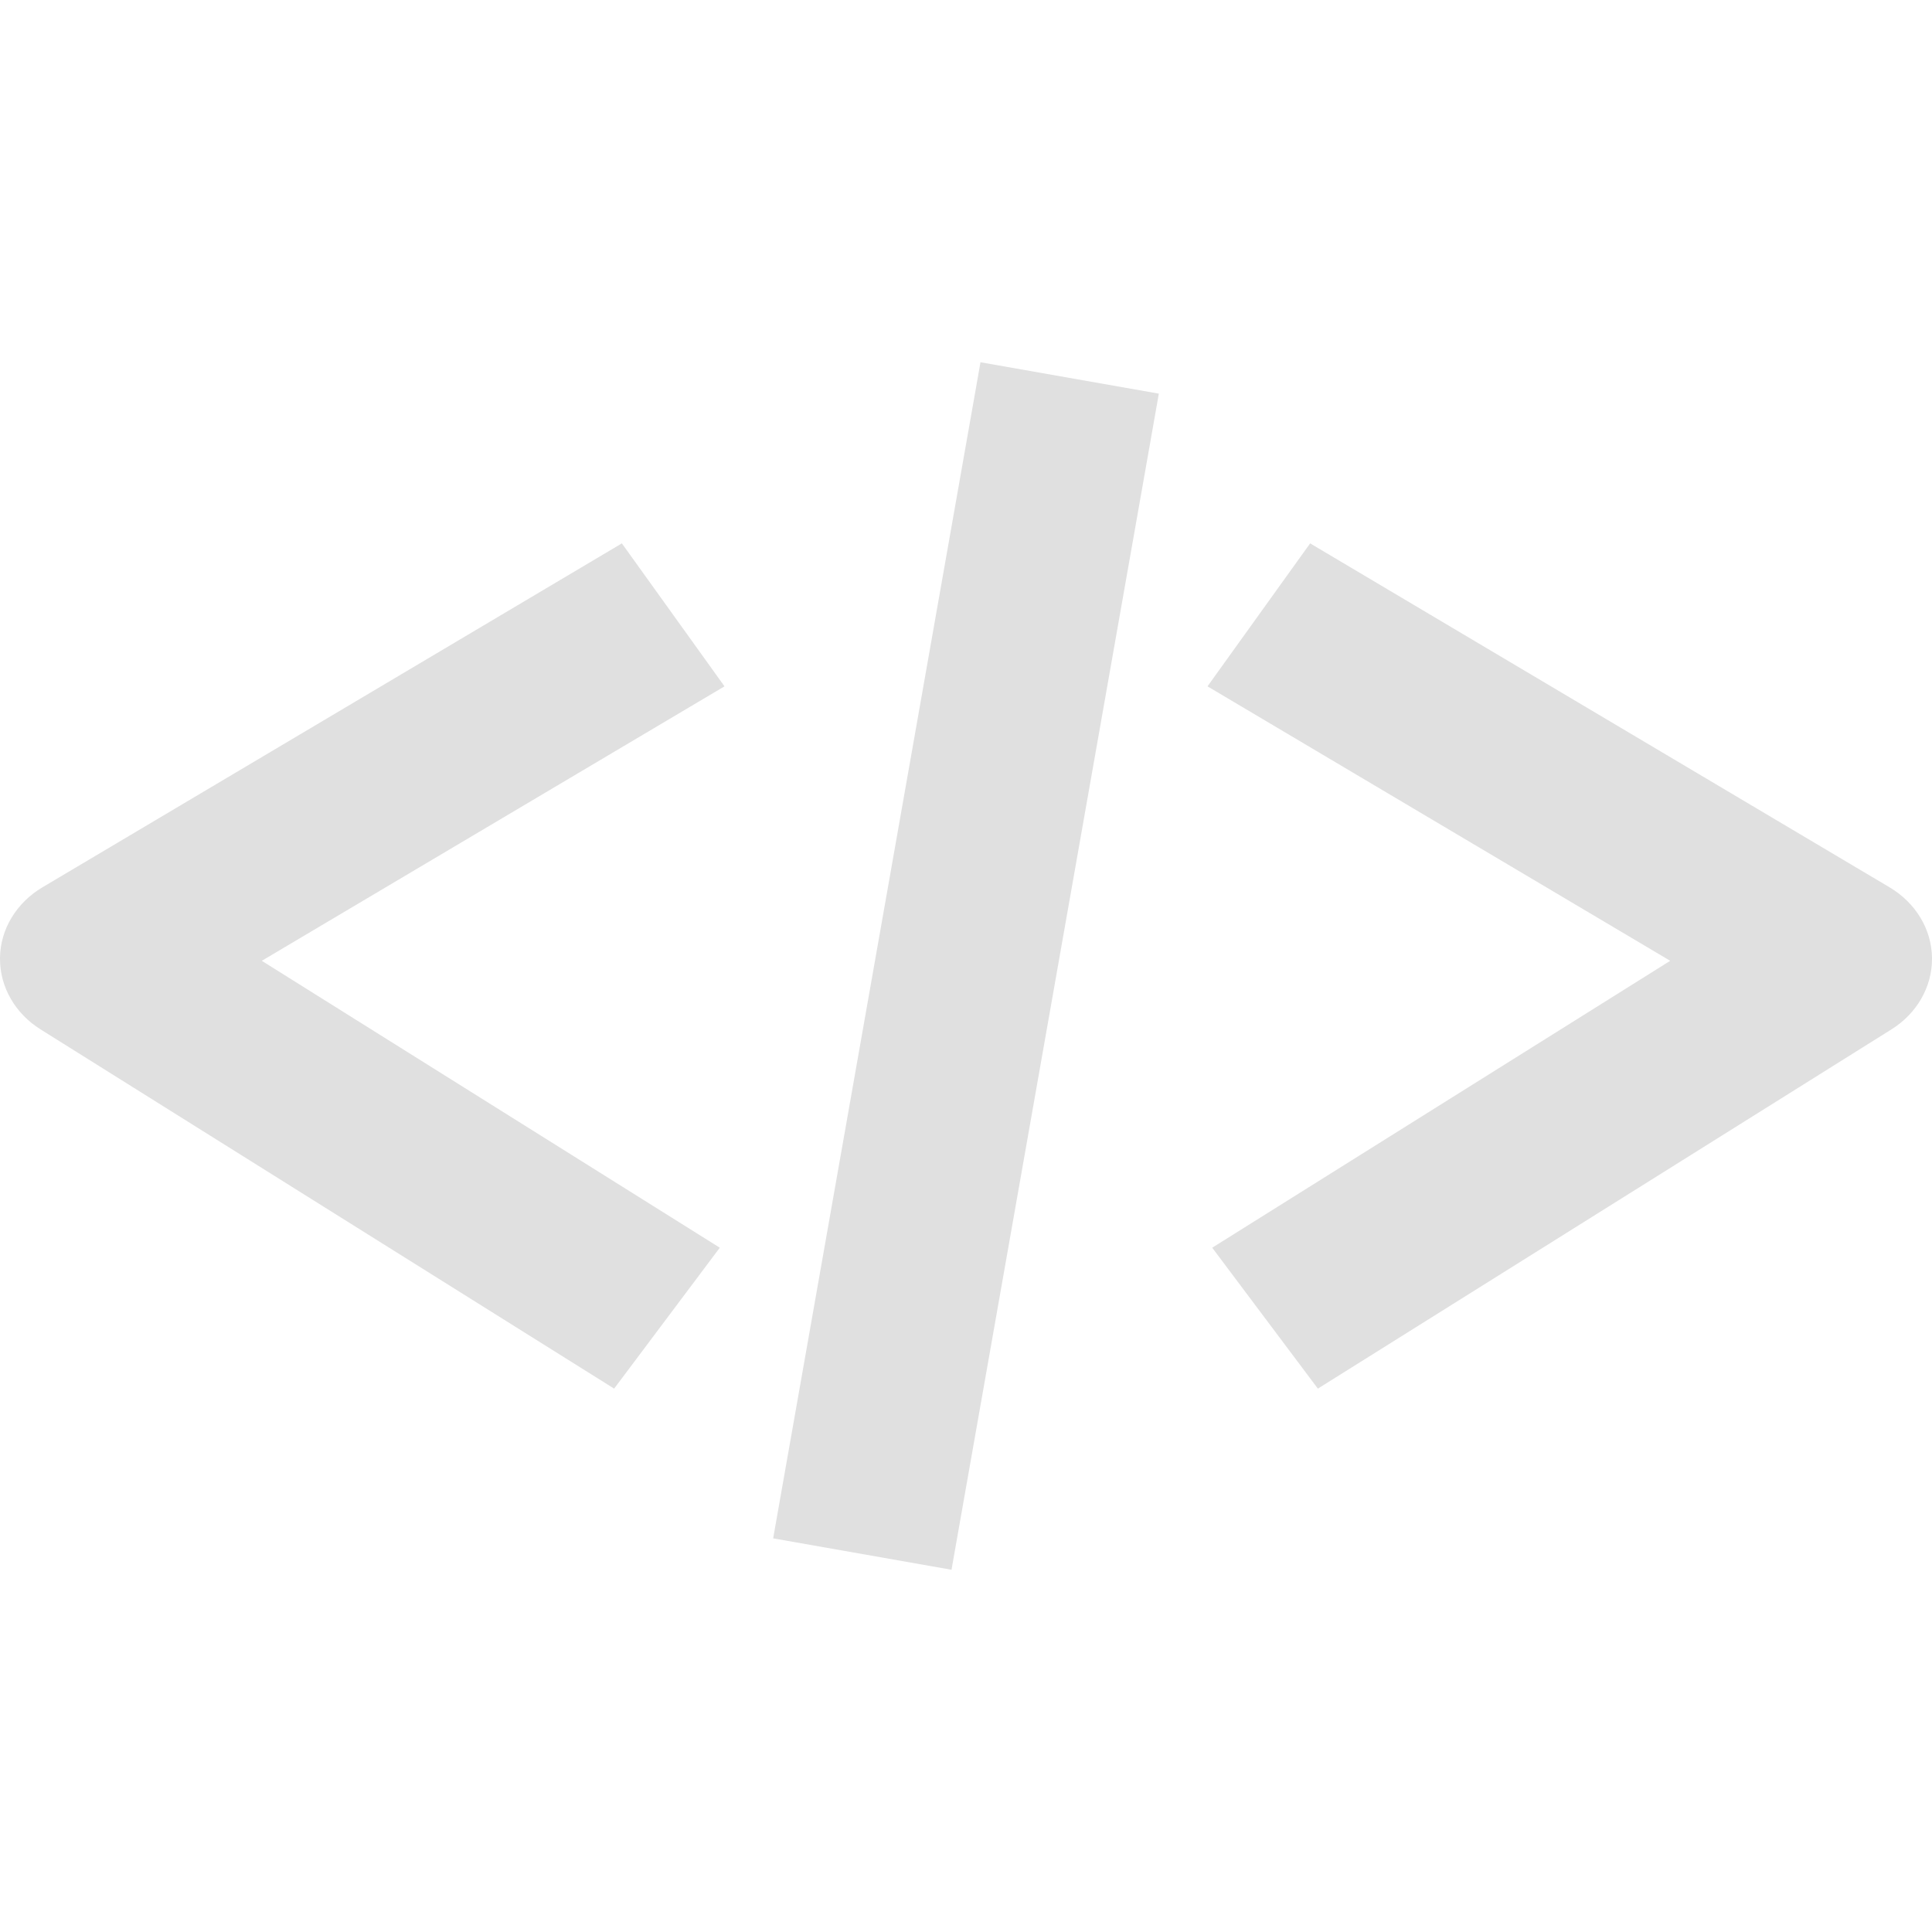
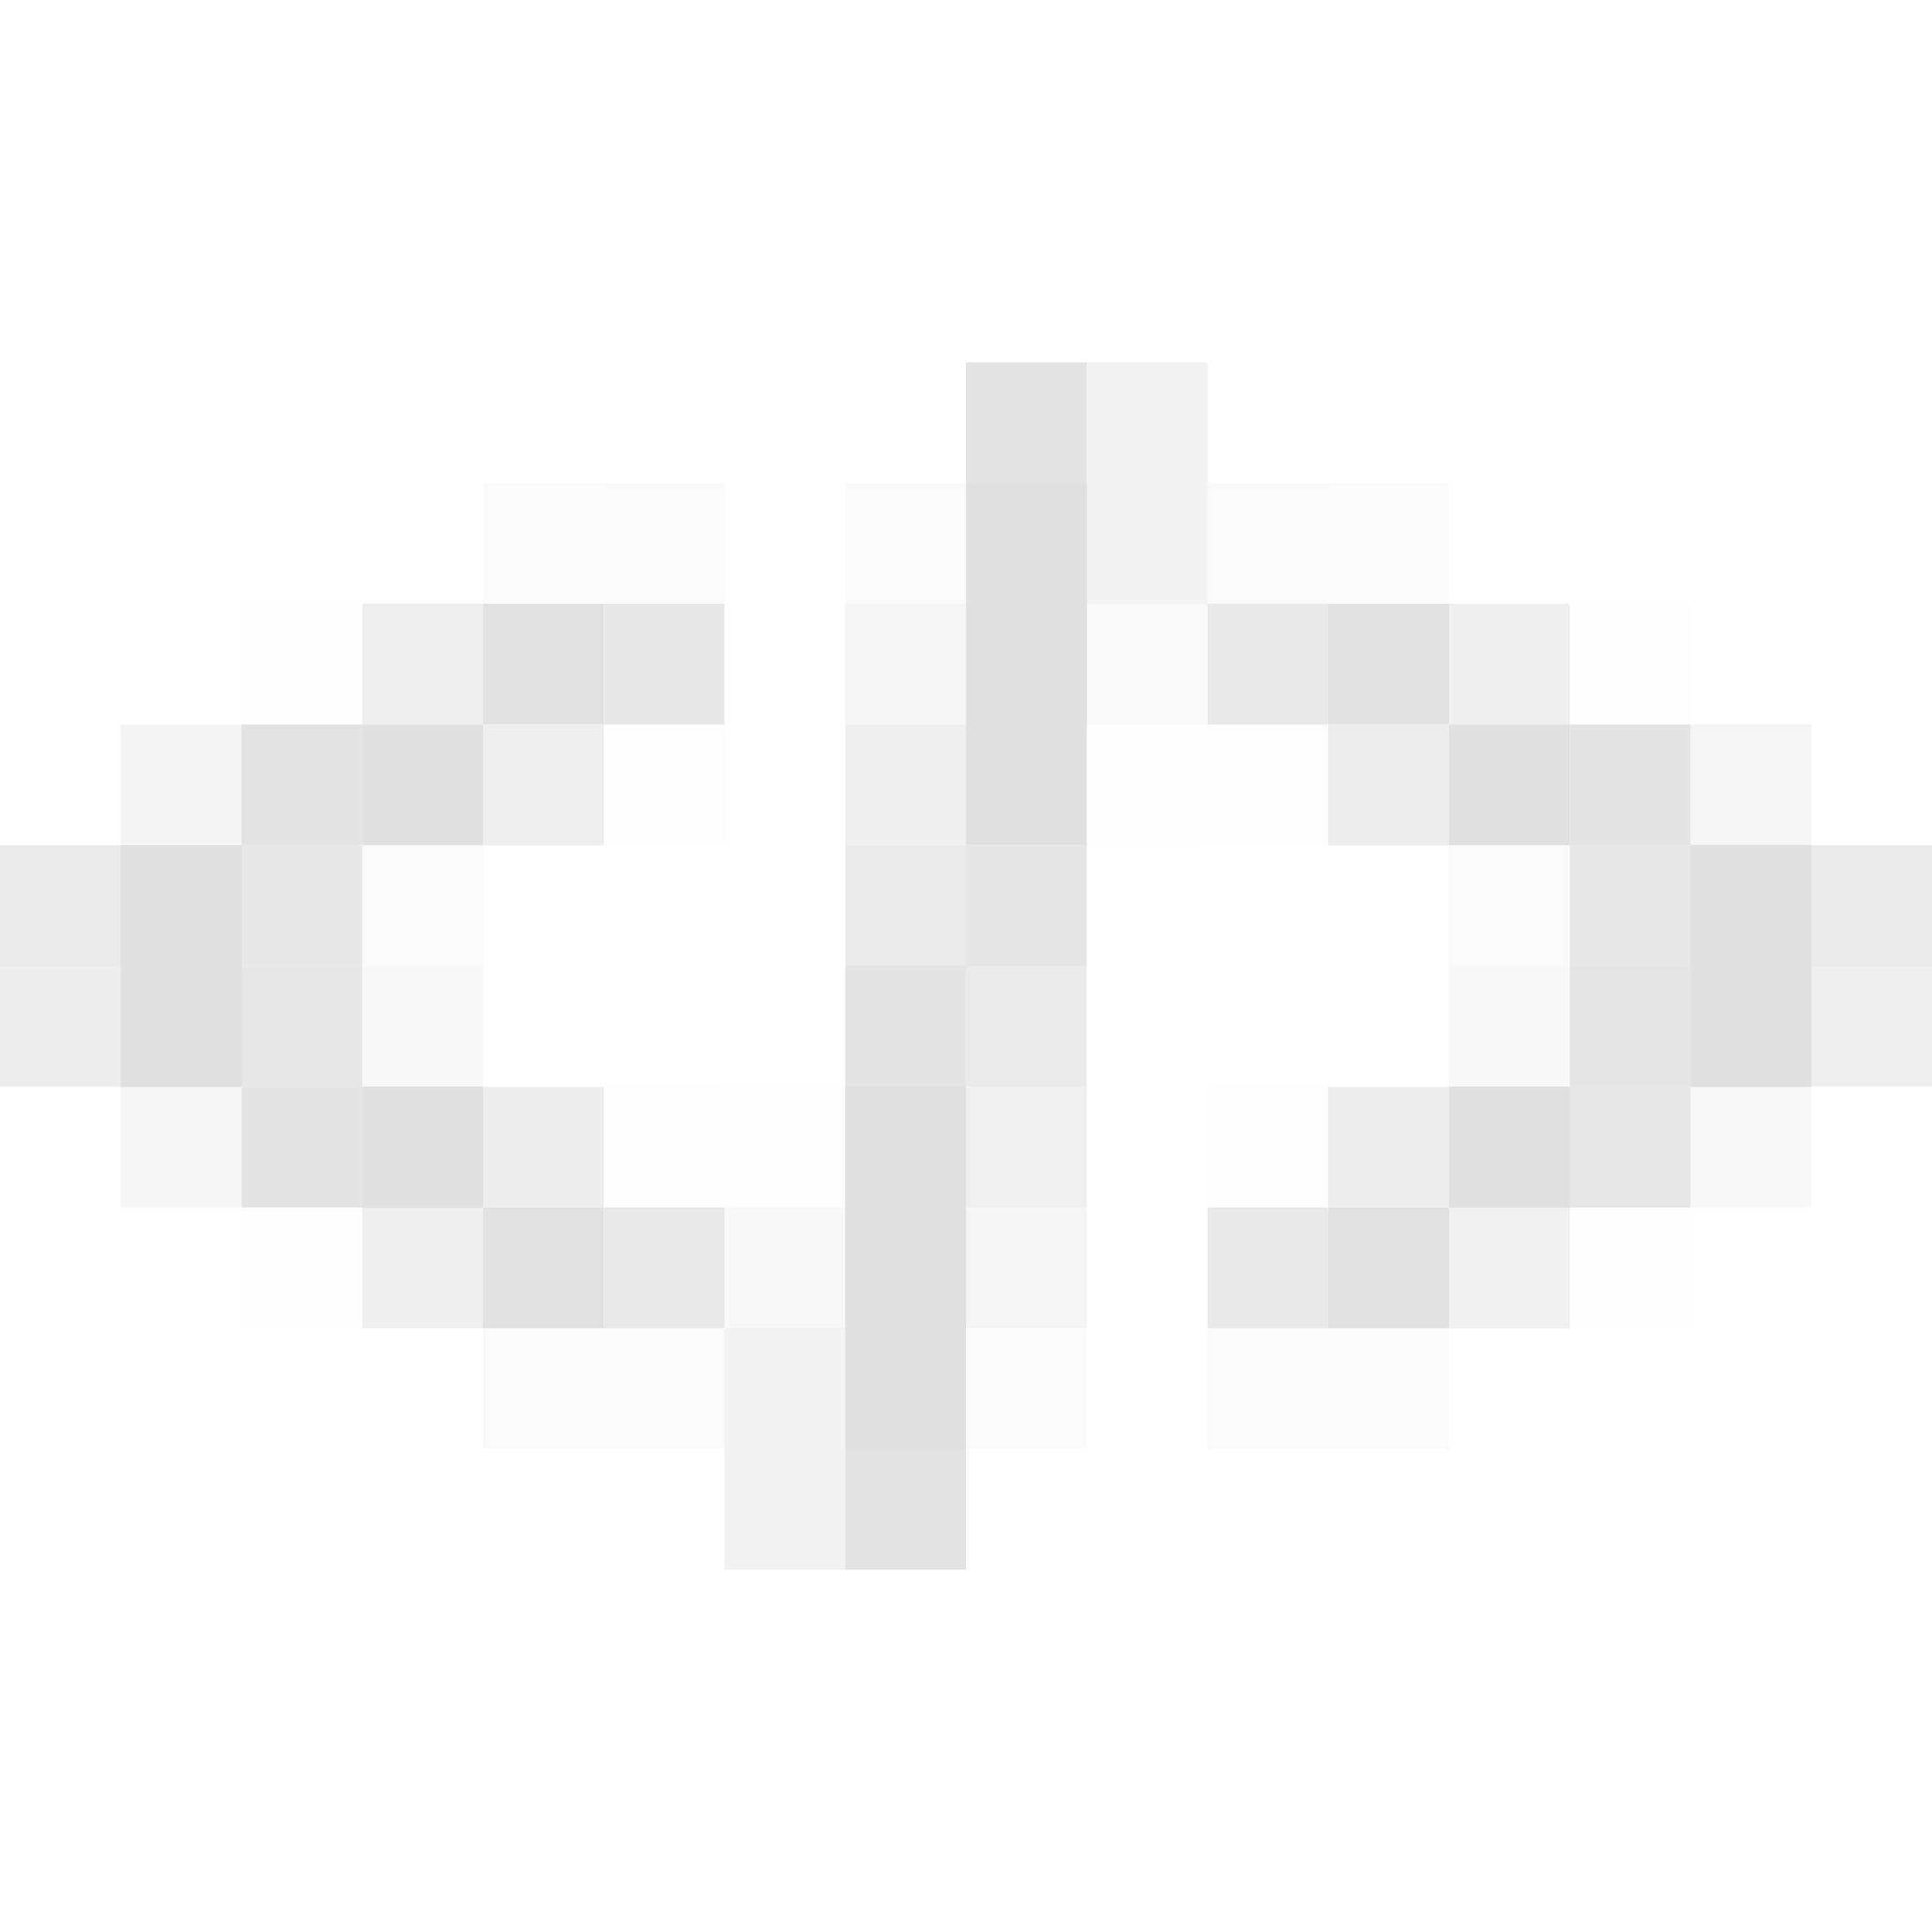
- <svg xmlns="http://www.w3.org/2000/svg" clip-rule="evenodd" fill-rule="evenodd" stroke-linejoin="round" stroke-miterlimit="2" viewBox="0 0 16 16">
-   <path d="m0 0h16v16h-16z" fill="none" />
-   <g fill="#e0e0e0">
-     <path d="m15.648 7.348-4.798-2.848-.85 1.184 3.832 2.273-3.793 2.376.875 1.167 4.75-2.975c.211-.132.336-.351.336-.584v-.009c-.003-.236-.135-.455-.352-.584" fill-rule="nonzero" />
-     <path d="m.352 7.348 4.798-2.848.85 1.184-3.832 2.273 3.793 2.376-.875 1.167-4.75-2.975c-.211-.132-.336-.351-.336-.584v-.009c.003-.236.135-.455.352-.584" fill-rule="nonzero" />
-     <path d="m9.597 3.26-1.717 9.74-1.477-.26 1.717-9.74z" />
-   </g>
+ <svg xmlns="http://www.w3.org/2000/svg" version="1.1" width="16" height="16">
+   <path d="M0,0 L1,0 L1,2 L0,2 Z M-7,3 L-6,3 L-6,5 L-7,5 Z M0,3 L1,3 L1,4 L0,4 Z M6,3 L7,3 L7,5 L6,5 Z M-5,5 L-4,5 L-4,6 L-5,6 Z M-1,5 L0,5 L0,8 L-1,8 Z M4,5 L5,5 L5,6 L4,6 Z " fill="#E0E0E0" opacity="0.847" transform="translate(8,4)" />
+   <path d="M0,0 L1,0 L1,1 L2,1 L2,2 L0,2 Z M2,2 L3,2 L3,3 L2,3 Z " fill="#E0E0E0" opacity="0.82" transform="translate(1,7)" />
+   <path d="M0,0 L2,0 L2,1 L0,1 Z " fill="#E1E1E1" opacity="0.843" transform="translate(12,9)" />
+   <path d="M0,0 L1,0 L1,1 L0,1 Z M1,1 L2,1 L2,3 L1,3 Z " fill="#E0E0E0" opacity="0.886" transform="translate(13,6)" />
+   <path d="M0,0 L2,0 L2,1 L0,1 Z " fill="#E1E1E1" opacity="0.584" transform="translate(3,9)" />
+   <path d="M0,0 L1,0 L1,1 L0,1 Z " fill="#E0E0E0" opacity="0.737" transform="translate(5,5)" />
+   <path d="M0,0 L1,0 L1,1 L0,1 Z " fill="#E2E2E2" opacity="0.435" transform="translate(6,12)" />
+   <path d="M0,0 L1,0 L1,1 L0,1 Z " fill="#E2E2E2" opacity="0.137" transform="translate(11,4)" />
+   <path d="M0,0 L1,0 L1,1 L0,1 Z " fill="#E0E0E0" opacity="0.973" transform="translate(11,5)" />
+   <path d="M0,0 L1,0 L1,3 L0,3 Z " fill="#E0E0E0" transform="translate(7,9)" />
+   <path d="M0,0 L1,0 L1,1 L0,1 Z " fill="#E0E0E0" opacity="0.569" transform="translate(0,8)" />
+   <path d="M0,0 L1,0 L1,3 L0,3 Z " fill="#E0E0E0" opacity="0.992" transform="translate(8,4)" />
+   <path d="M0,0 L1,0 L1,1 L0,1 Z " fill="#E0E0E0" opacity="0.514" transform="translate(7,6)" />
+   <path d="M0,0 L1,0 L1,1 L0,1 Z " fill="#E0E0E0" opacity="0.047" transform="translate(6,9)" />
+   <path d="M0,0 L1,0 L1,1 L0,1 Z " fill="#E1E1E1" opacity="0.035" transform="translate(9,6)" />
+   <path d="M0,0 L1,0 L1,1 L0,1 Z " fill="#E3E3E3" opacity="0.008" transform="translate(8,12)" />
+   <path d="M0,0 L1,0 L1,1 L0,1 Z " fill="#E5E5E5" opacity="0.153" transform="translate(11,11)" />
+   <path d="M0,0 L1,0 L1,1 L0,1 Z " fill="#E1E1E1" opacity="0.133" transform="translate(5,11)" />
+   <path d="M0,0 L1,0 L1,1 L0,1 Z " fill="#E0E0E0" opacity="0.973" transform="translate(11,10)" />
+   <path d="M0,0 L1,0 L1,1 L0,1 Z " fill="#E0E0E0" opacity="0.318" transform="translate(8,10)" />
+   <path d="M0,0 L1,0 L1,1 L0,1 Z " fill="#E0E0E0" opacity="0.51" transform="translate(3,10)" />
+   <path d="M0,0 L1,0 L1,1 L0,1 Z " fill="#E0E0E0" opacity="0.596" transform="translate(11,9)" />
+   <path d="M0,0 L1,0 L1,1 L0,1 Z " fill="#E0E0E0" opacity="0.855" transform="translate(2,9)" />
+   <path d="M0,0 L1,0 L1,1 L0,1 Z " fill="#E1E1E1" opacity="0.553" transform="translate(15,8)" />
+   <path d="M0,0 L1,0 L1,2 L0,2 Z " fill="#E0E0E0" transform="translate(14,7)" />
+   <path d="M0,0 L1,0 L1,1 L0,1 Z " fill="#E0E0E0" opacity="0.224" transform="translate(12,8)" />
+   <path d="M0,0 L1,0 L1,1 L0,1 Z " fill="#E0E0E0" opacity="0.22" transform="translate(3,8)" />
+   <path d="M0,0 L1,0 L1,2 L0,2 Z " fill="#E0E0E0" transform="translate(1,7)" />
+   <path d="M0,0 L1,0 L1,1 L0,1 Z " fill="#E0E0E0" opacity="0.988" transform="translate(3,6)" />
+   <path d="M0,0 L1,0 L1,1 L0,1 Z " fill="#E0E0E0" opacity="0.345" transform="translate(1,6)" />
+   <path d="M0,0 L1,0 L1,1 L0,1 Z " fill="#E0E0E0" opacity="0.533" transform="translate(3,5)" />
+   <path d="M0,0 L1,0 L1,1 L0,1 Z " fill="#E0E0E0" opacity="0.376" transform="translate(9,4)" />
+   <path d="M0,0 L1,0 L1,1 L0,1 Z " fill="#E0E0E0" transform="translate(8,4)" />
+   <path d="M0,0 L1,0 L1,1 L0,1 Z " fill="#E0E0E0" opacity="0.161" transform="translate(7,4)" />
+   <path d="M0,0 L1,0 L1,1 L0,1 Z " fill="#E0E0E0" opacity="0.157" transform="translate(5,4)" />
+   <path d="M0,0 L1,0 L1,1 L0,1 Z " fill="#E0E0E0" opacity="0.89" transform="translate(7,12)" />
+   <path d="M0,0 L1,0 L1,1 L0,1 Z " fill="#E2E2E2" opacity="0.137" transform="translate(10,11)" />
+   <path d="M0,0 L1,0 L1,1 L0,1 Z " fill="#E3E3E3" opacity="0.141" transform="translate(8,11)" />
+   <path d="M0,0 L1,0 L1,1 L0,1 Z " fill="#E1E1E1" opacity="0.396" transform="translate(6,11)" />
+   <path d="M0,0 L1,0 L1,1 L0,1 Z " fill="#E1E1E1" opacity="0.165" transform="translate(4,11)" />
+   <path d="M0,0 L1,0 L1,1 L0,1 Z " fill="#E1E1E1" opacity="0.024" transform="translate(13,10)" />
+   <path d="M0,0 L1,0 L1,1 L0,1 Z " fill="#E1E1E1" opacity="0.498" transform="translate(12,10)" />
+   <path d="M0,0 L1,0 L1,1 L0,1 Z " fill="#E1E1E1" opacity="0.718" transform="translate(10,10)" />
+   <path d="M0,0 L1,0 L1,1 L0,1 Z " fill="#E0E0E0" opacity="0.22" transform="translate(6,10)" />
+   <path d="M0,0 L1,0 L1,1 L0,1 Z " fill="#E0E0E0" opacity="0.702" transform="translate(5,10)" />
+   <path d="M0,0 L1,0 L1,1 L0,1 Z " fill="#E0E0E0" opacity="0.98" transform="translate(4,10)" />
+   <path d="M0,0 L1,0 L1,1 L0,1 Z " fill="#E0E0E0" opacity="0.031" transform="translate(2,10)" />
+   <path d="M0,0 L1,0 L1,1 L0,1 Z " fill="#E3E3E3" opacity="0.243" transform="translate(14,9)" />
+   <path d="M0,0 L1,0 L1,1 L0,1 Z " fill="#E0E0E0" transform="translate(12,9)" />
+   <path d="M0,0 L1,0 L1,1 L0,1 Z " fill="#E0E0E0" opacity="0.063" transform="translate(10,9)" />
+   <path d="M0,0 L1,0 L1,1 L0,1 Z " fill="#E1E1E1" opacity="0.494" transform="translate(8,9)" />
+   <path d="M0,0 L1,0 L1,1 L0,1 Z " fill="#E1E1E1" opacity="0.059" transform="translate(5,9)" />
+   <path d="M0,0 L1,0 L1,1 L0,1 Z " fill="#E0E0E0" transform="translate(3,9)" />
+   <path d="M0,0 L1,0 L1,1 L0,1 Z " fill="#E0E0E0" opacity="0.255" transform="translate(1,9)" />
+   <path d="M0,0 L1,0 L1,1 L0,1 Z " fill="#E0E0E0" opacity="0.827" transform="translate(13,8)" />
+   <path d="M0,0 L1,0 L1,1 L0,1 Z " fill="#E0E0E0" opacity="0.671" transform="translate(8,8)" />
+   <path d="M0,0 L1,0 L1,1 L0,1 Z " fill="#E0E0E0" opacity="0.871" transform="translate(7,8)" />
+   <path d="M0,0 L1,0 L1,1 L0,1 Z " fill="#E0E0E0" opacity="0.675" transform="translate(15,7)" />
+   <path d="M0,0 L1,0 L1,1 L0,1 Z " fill="#E0E0E0" transform="translate(14,7)" />
+   <path d="M0,0 L1,0 L1,1 L0,1 Z " fill="#E0E0E0" opacity="0.757" transform="translate(13,7)" />
+   <path d="M0,0 L1,0 L1,1 L0,1 Z " fill="#E3E3E3" opacity="0.176" transform="translate(12,7)" />
+   <path d="M0,0 L1,0 L1,1 L0,1 Z " fill="#E0E0E0" opacity="0.69" transform="translate(7,7)" />
+   <path d="M0,0 L1,0 L1,1 L0,1 Z " fill="#E2E2E2" opacity="0.173" transform="translate(3,7)" />
+   <path d="M0,0 L1,0 L1,1 L0,1 Z " fill="#E0E0E0" opacity="0.753" transform="translate(2,7)" />
+   <path d="M0,0 L1,0 L1,1 L0,1 Z " fill="#E1E1E1" opacity="0.686" transform="translate(0,7)" />
+   <path d="M0,0 L1,0 L1,1 L0,1 Z " fill="#E1E1E1" opacity="0.333" transform="translate(14,6)" />
+   <path d="M0,0 L1,0 L1,1 L0,1 Z " fill="#E0E0E0" opacity="0.988" transform="translate(12,6)" />
+   <path d="M0,0 L1,0 L1,1 L0,1 Z " fill="#E0E0E0" opacity="0.565" transform="translate(11,6)" />
+   <path d="M0,0 L1,0 L1,1 L0,1 Z " fill="#E1E1E1" opacity="0.059" transform="translate(10,6)" />
+   <path d="M0,0 L1,0 L1,1 L0,1 Z " fill="#E0E0E0" opacity="0.059" transform="translate(5,6)" />
+   <path d="M0,0 L1,0 L1,1 L0,1 Z " fill="#E1E1E1" opacity="0.557" transform="translate(4,6)" />
+   <path d="M0,0 L1,0 L1,1 L0,1 Z " fill="#E0E0E0" opacity="0.894" transform="translate(2,6)" />
+   <path d="M0,0 L1,0 L1,1 L0,1 Z " fill="#E0E0E0" opacity="0.004" transform="translate(0,6)" />
+   <path d="M0,0 L1,0 L1,1 L0,1 Z " fill="#E1E1E1" opacity="0.039" transform="translate(13,5)" />
+   <path d="M0,0 L1,0 L1,1 L0,1 Z " fill="#E1E1E1" opacity="0.522" transform="translate(12,5)" />
+   <path d="M0,0 L1,0 L1,1 L0,1 Z " fill="#E1E1E1" opacity="0.749" transform="translate(10,5)" />
+   <path d="M0,0 L1,0 L1,1 L0,1 Z " fill="#E1E1E1" opacity="0.196" transform="translate(9,5)" />
+   <path d="M0,0 L1,0 L1,1 L0,1 Z " fill="#E0E0E0" transform="translate(8,5)" />
+   <path d="M0,0 L1,0 L1,1 L0,1 Z " fill="#E2E2E2" opacity="0.337" transform="translate(7,5)" />
+   <path d="M0,0 L1,0 L1,1 L0,1 Z " fill="#E0E0E0" opacity="0.98" transform="translate(4,5)" />
+   <path d="M0,0 L1,0 L1,1 L0,1 Z " fill="#E0E0E0" opacity="0.047" transform="translate(2,5)" />
+   <path d="M0,0 L1,0 L1,1 L0,1 Z " fill="#E0E0E0" opacity="0.161" transform="translate(10,4)" />
+   <path d="M0,0 L1,0 L1,1 L0,1 Z " fill="#E5E5E5" opacity="0.149" transform="translate(4,4)" />
+   <path d="M0,0 L1,0 L1,1 L0,1 Z " fill="#E1E1E1" opacity="0.427" transform="translate(9,3)" />
+   <path d="M0,0 L1,0 L1,1 L0,1 Z " fill="#E0E0E0" opacity="0.906" transform="translate(8,3)" />
+   <path d="M0,0 L1,0 L1,1 L0,1 Z " fill="#E0E0E0" opacity="0.016" transform="translate(7,3)" />
</svg>
